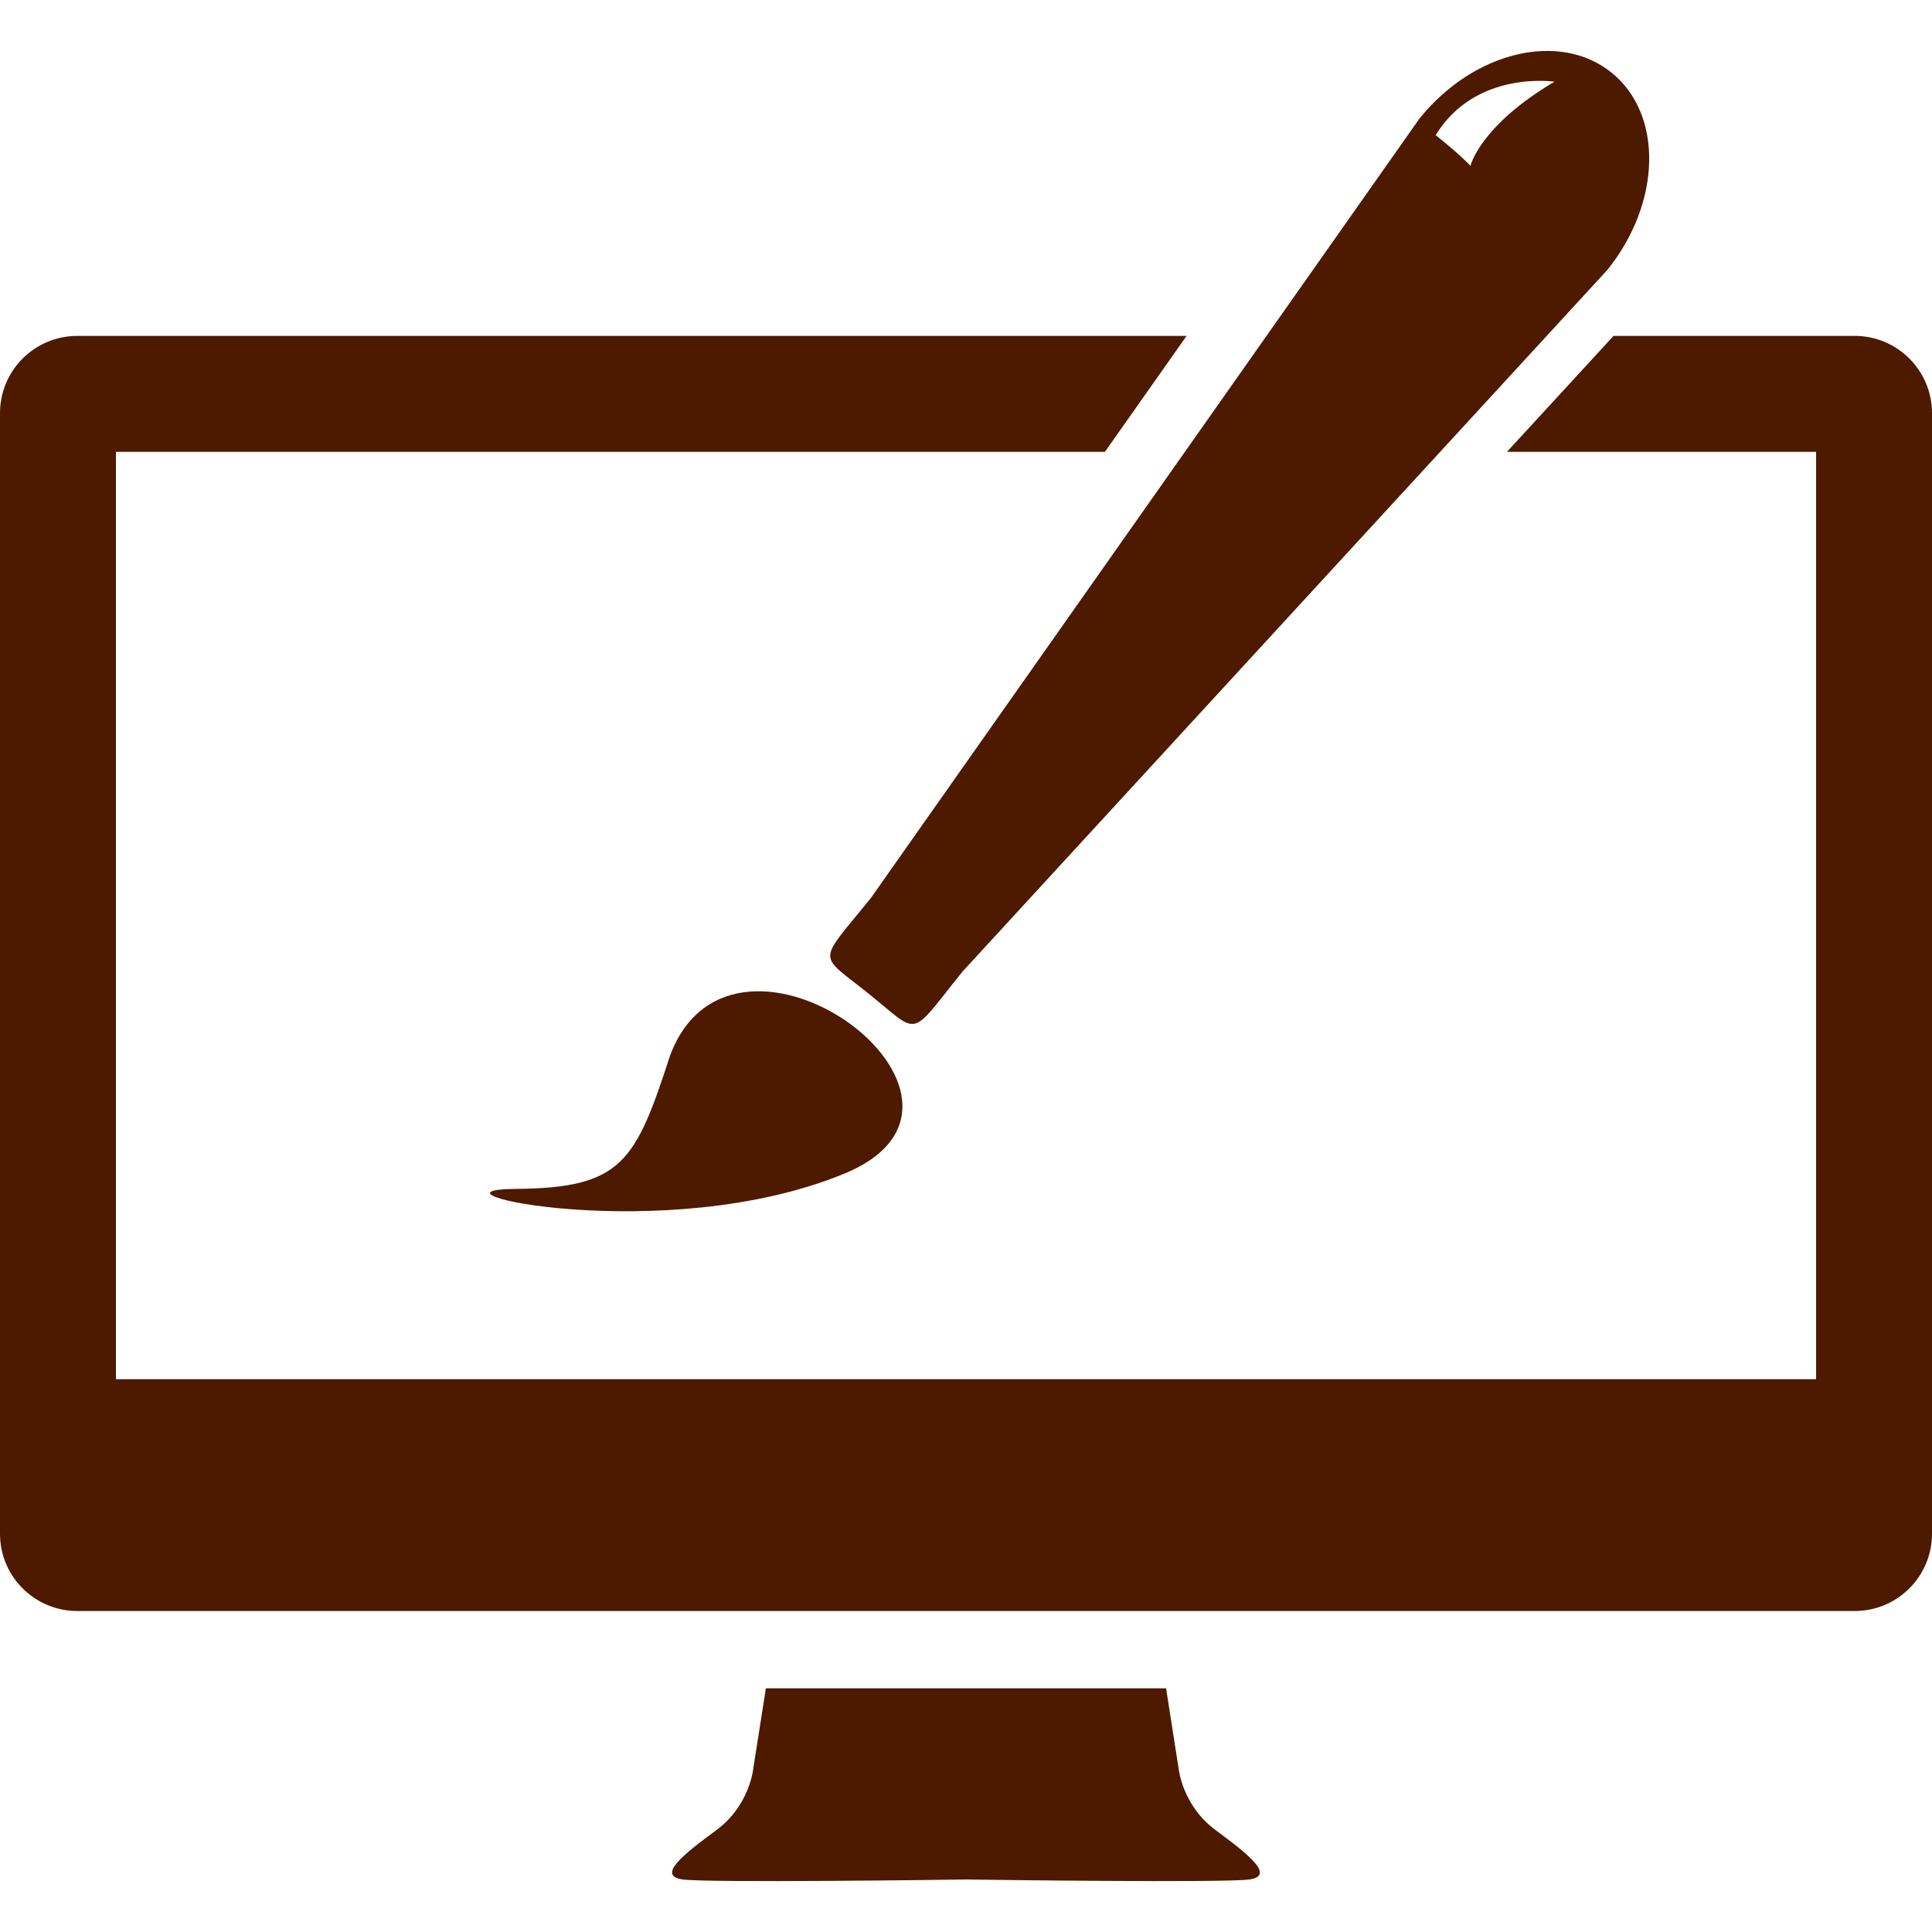
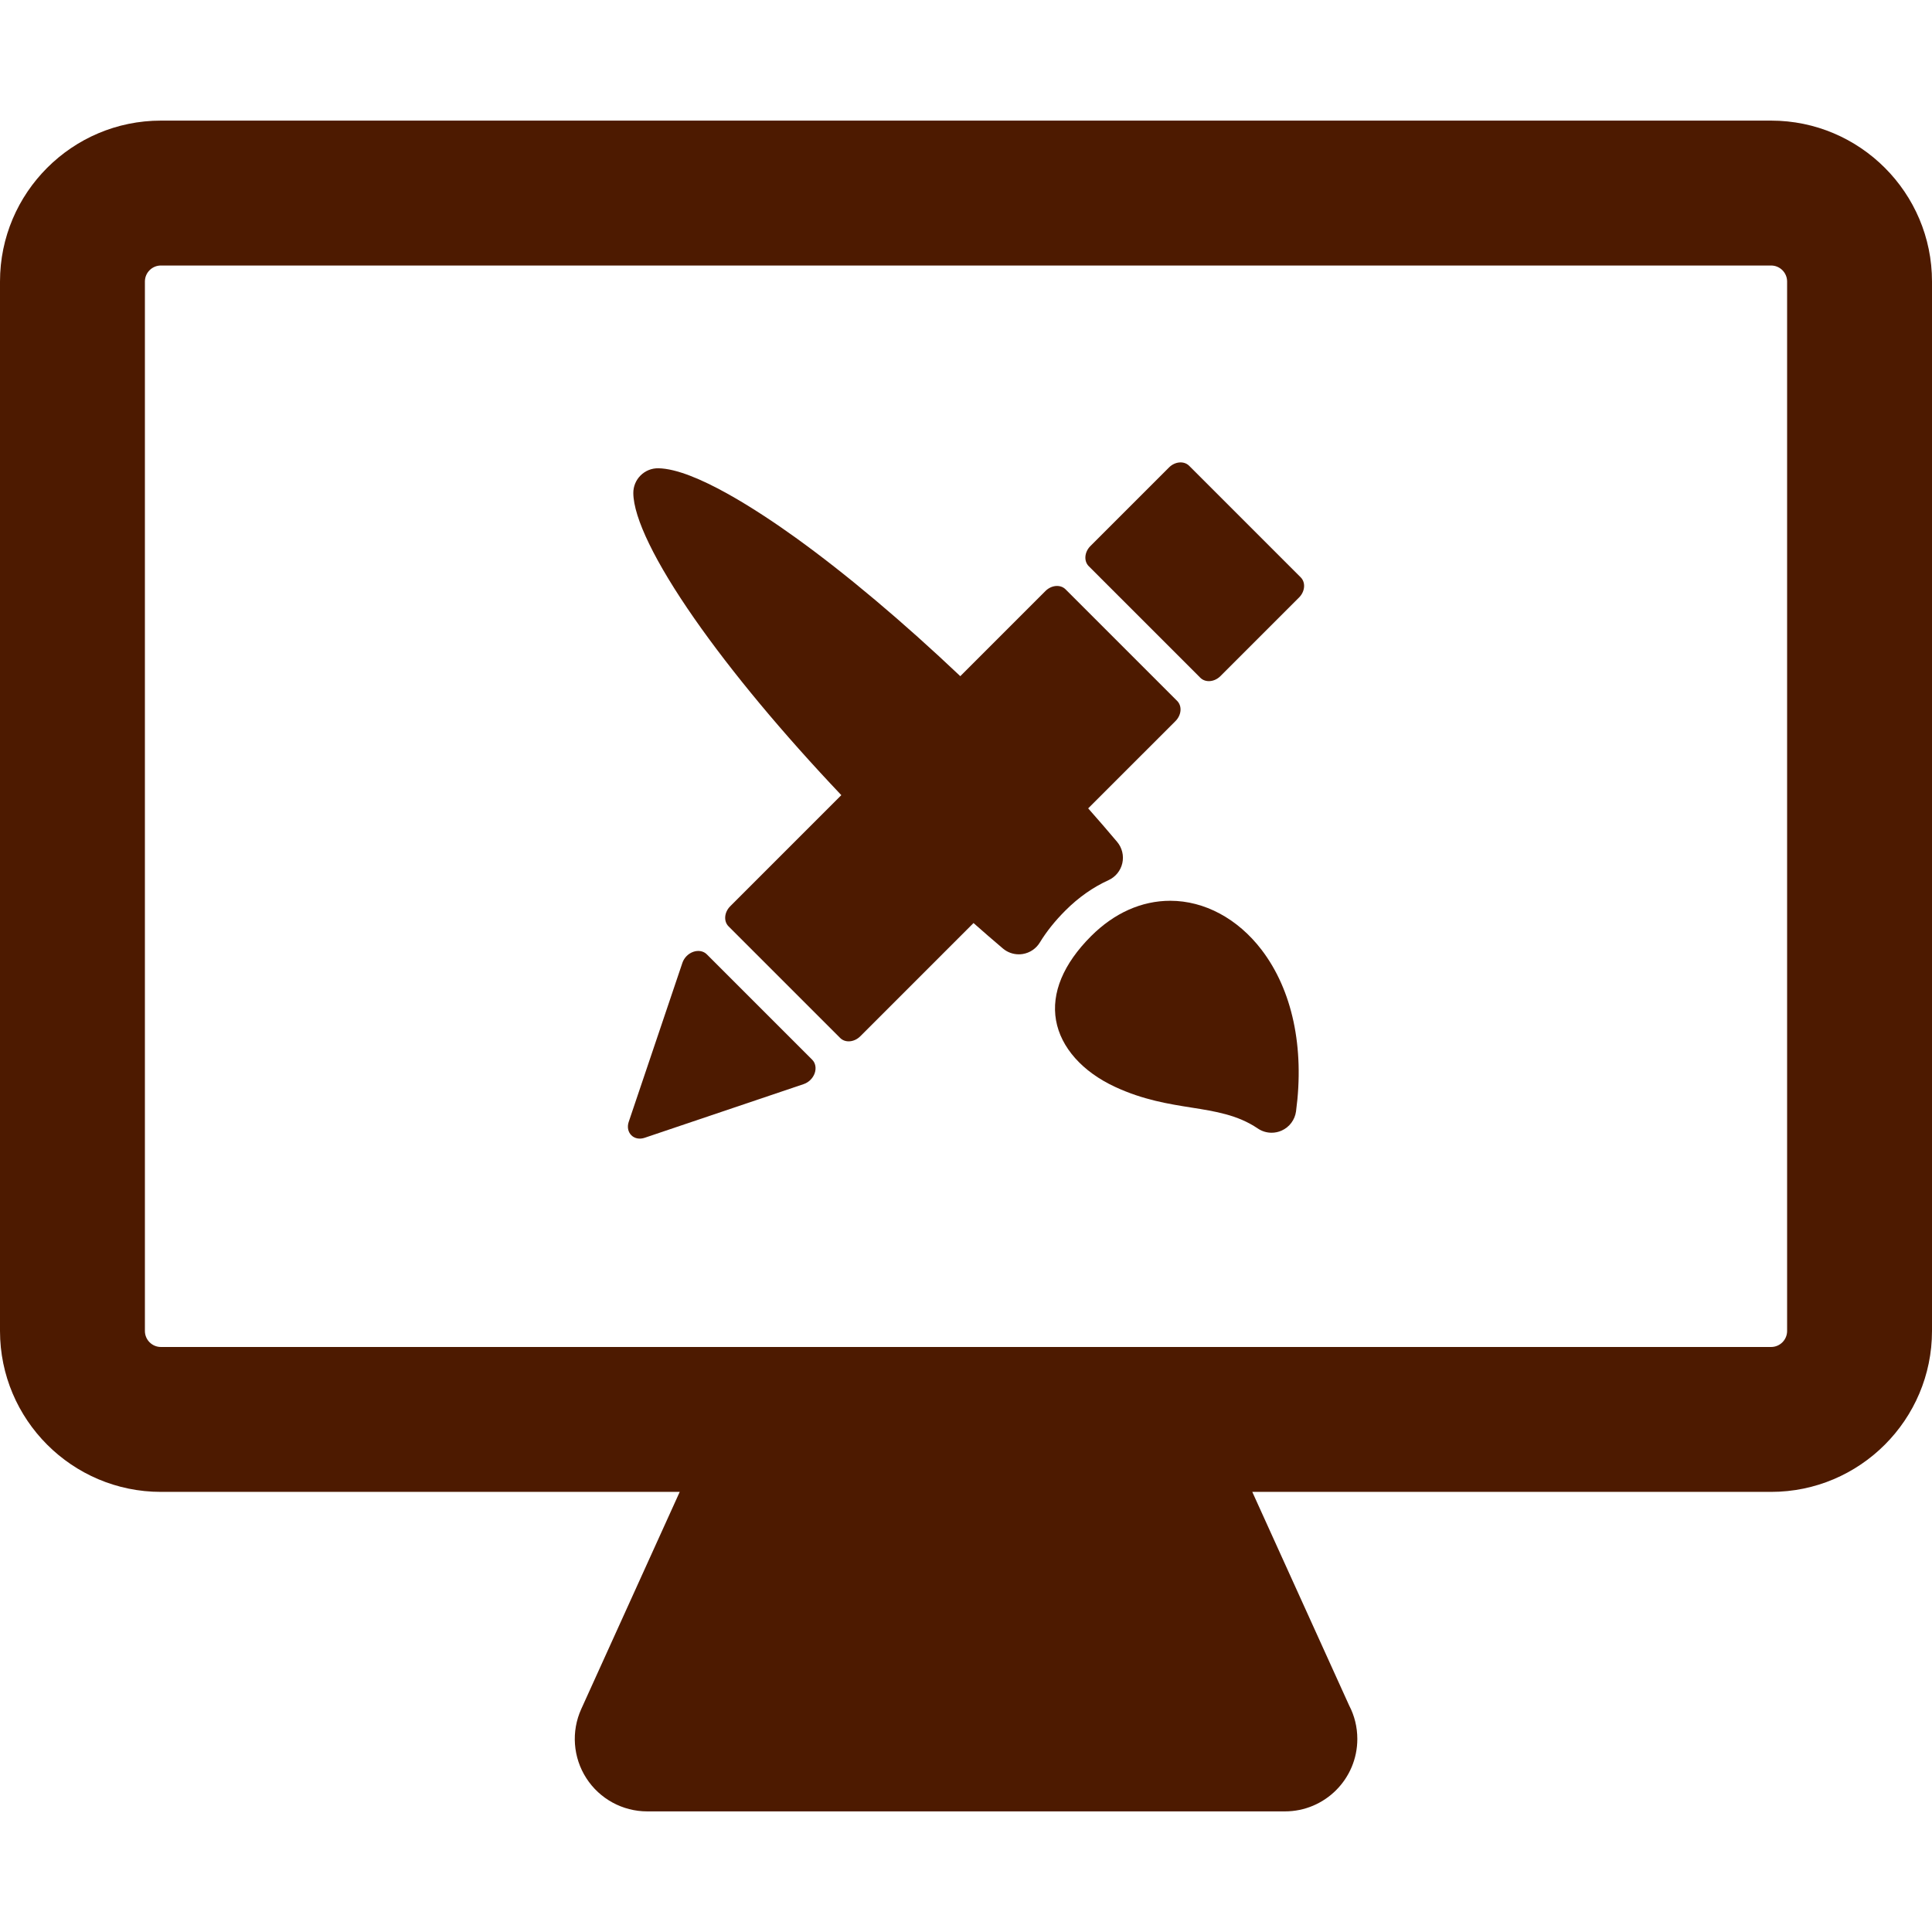
- <svg xmlns="http://www.w3.org/2000/svg" version="1.1" id="Capa_1" x="0px" y="0px" width="512px" height="512px" viewBox="0 0 100 100" style="enable-background:new 0 0 100 100;" xml:space="preserve">
+ <svg xmlns="http://www.w3.org/2000/svg" version="1.1" id="Capa_1" x="0px" y="0px" width="512px" height="512px" viewBox="0 0 399.997 399.997" style="enable-background:new 0 0 399.997 399.997;" xml:space="preserve">
  <g>
-     <path d="M62.924,94.729c-1.732-1.274-1.918-3.188-1.918-3.188l-0.65-4.155H39.642l-0.652,4.152c0,0-0.181,1.916-1.914,3.19   c-1.732,1.274-3.099,2.368-1.732,2.554c1.317,0.178,13.74,0.016,14.656,0c0.918,0.016,13.338,0.178,14.654,0   C66.02,97.098,64.652,96.006,62.924,94.729z" fill="#4d1a00" />
    <g>
-       <path d="M26.666,61.538c5.534-0.043,6.223-1.377,8.027-6.933c3.327-8.768,18.309,2.296,9.024,6.136    C34.432,64.583,21.132,61.581,26.666,61.538z" fill="#4d1a00" />
-       <path d="M83.41,3.756c-2.688-2.164-7.135-1.098-9.938,2.38L45.082,46.472c-2.803,3.477-2.789,2.813-0.104,4.975    c2.685,2.164,2.038,2.319,4.841-1.158l33.376-36.317C85.998,10.492,86.096,5.919,83.41,3.756z M76.109,8.584    c0,0-0.416-0.483-1.799-1.589c2.074-3.387,6.15-2.766,6.15-2.766C76.596,6.511,76.109,8.584,76.109,8.584z" fill="#4d1a00" />
+       <g>
+         <path d="M366.684,24.971H33.316C14.945,24.971,0,39.917,0,58.288V275.56c0,18.371,14.945,33.317,33.316,33.317h107.412     l-20.387,44.955c-2.105,4.643-1.709,10.037,1.053,14.321c2.762,4.285,7.51,6.873,12.607,6.873h131.996c0.006,0,0.014,0,0.02,0     c8.285,0,15-6.715,15-15c0-2.493-0.605-4.848-1.686-6.916l-20.062-44.233h107.412c18.371,0,33.316-14.946,33.316-33.317V58.288     C400,39.917,385.055,24.971,366.684,24.971z M370,275.561c0,1.829-1.488,3.316-3.316,3.316H33.316     c-1.828,0-3.316-1.487-3.316-3.316V58.288c0-1.829,1.488-3.317,3.316-3.317h333.367c1.828,0,3.316,1.488,3.316,3.317L370,275.561     L370,275.561z" fill="#4d1a00" />
+         <path d="M246.198,96.434c-1.057-1.056-2.921-0.9-4.166,0.344l-16.273,16.271c-1.247,1.247-1.4,3.116-0.348,4.171l23.103,23.103     c0.525,0.526,1.261,0.751,2.013,0.688c0.756-0.063,1.53-0.413,2.157-1.038l16.271-16.272c1.244-1.245,1.4-3.111,0.343-4.166     L246.198,96.434z" fill="#4d1a00" />
+         <path d="M146.336,197.582c-0.684-0.684-1.748-0.882-2.791-0.523c-1.042,0.359-1.902,1.226-2.257,2.271l-11.118,32.934     c-0.353,1.037-0.148,2.089,0.532,2.768c0.512,0.517,1.24,0.759,2.011,0.693c0.248-0.021,0.503-0.073,0.756-0.16l32.934-11.12     c1.044-0.354,1.912-1.215,2.27-2.256c0.362-1.041,0.162-2.107-0.521-2.792L146.336,197.582z" fill="#4d1a00" />
+         <path d="M229.504,182.228c1.451-0.662,2.51-1.965,2.859-3.519c0.35-1.555-0.047-3.185-1.071-4.405     c-1.92-2.283-3.929-4.604-5.997-6.941l18.078-18.077c0.596-0.597,0.972-1.375,1.033-2.157c0.065-0.779-0.185-1.505-0.689-2.01     l-23.104-23.101c-1.056-1.058-2.92-0.903-4.166,0.344l-17.63,17.633c-11.824-11.209-23.699-21.209-34.165-28.732     c-7.369-5.296-20.85-14.199-28.355-14.313c-1.37-0.024-2.695,0.512-3.668,1.479c-0.976,0.966-1.519,2.285-1.508,3.657     c0.039,5.114,4.528,14.341,12.639,25.977c7.72,11.075,18.326,23.802,30.426,36.563l-23,23.002     c-1.248,1.247-1.403,3.111-0.346,4.166l23.103,23.101c0.525,0.531,1.254,0.755,2.011,0.691c0.752-0.063,1.533-0.414,2.155-1.035     l23.446-23.447c2.047,1.811,4.077,3.571,6.079,5.268c0.929,0.787,2.097,1.209,3.296,1.209c0.271,0,0.543-0.022,0.815-0.065     c1.471-0.239,2.765-1.109,3.539-2.383c1.368-2.248,3.15-4.479,5.301-6.626C223.281,185.806,226.284,183.693,229.504,182.228z" fill="#4d1a00" />
+         <path d="M242.292,186.495c-5.938,0-11.606,2.531-16.396,7.32c-5.748,5.748-8.257,11.777-7.257,17.438     c0.993,5.604,5.446,10.627,12.22,13.771c5.827,2.707,11.138,3.546,15.821,4.287c4.932,0.778,9.585,1.516,13.726,4.325     c0.857,0.585,1.859,0.882,2.864,0.882c0.706,0,1.415-0.146,2.079-0.444c1.613-0.719,2.74-2.225,2.977-3.977     c1.775-13.241-0.765-25.133-7.152-33.476C256.245,190.186,249.363,186.495,242.292,186.495z" fill="#4d1a00" />
+       </g>
    </g>
-     <path d="M96,17.386H83.516l-5.515,6h16v48h-88v-48h51.19l4.227-6H4c-2.209,0-4,1.791-4,4v58c0,2.209,1.791,4,4,4h92   c2.209,0,4-1.791,4-4v-58C100,19.177,98.209,17.386,96,17.386z" fill="#4d1a00" />
  </g>
  <g>
</g>
  <g>
</g>
  <g>
</g>
  <g>
</g>
  <g>
</g>
  <g>
</g>
  <g>
</g>
  <g>
</g>
  <g>
</g>
  <g>
</g>
  <g>
</g>
  <g>
</g>
  <g>
</g>
  <g>
</g>
  <g>
</g>
</svg>
